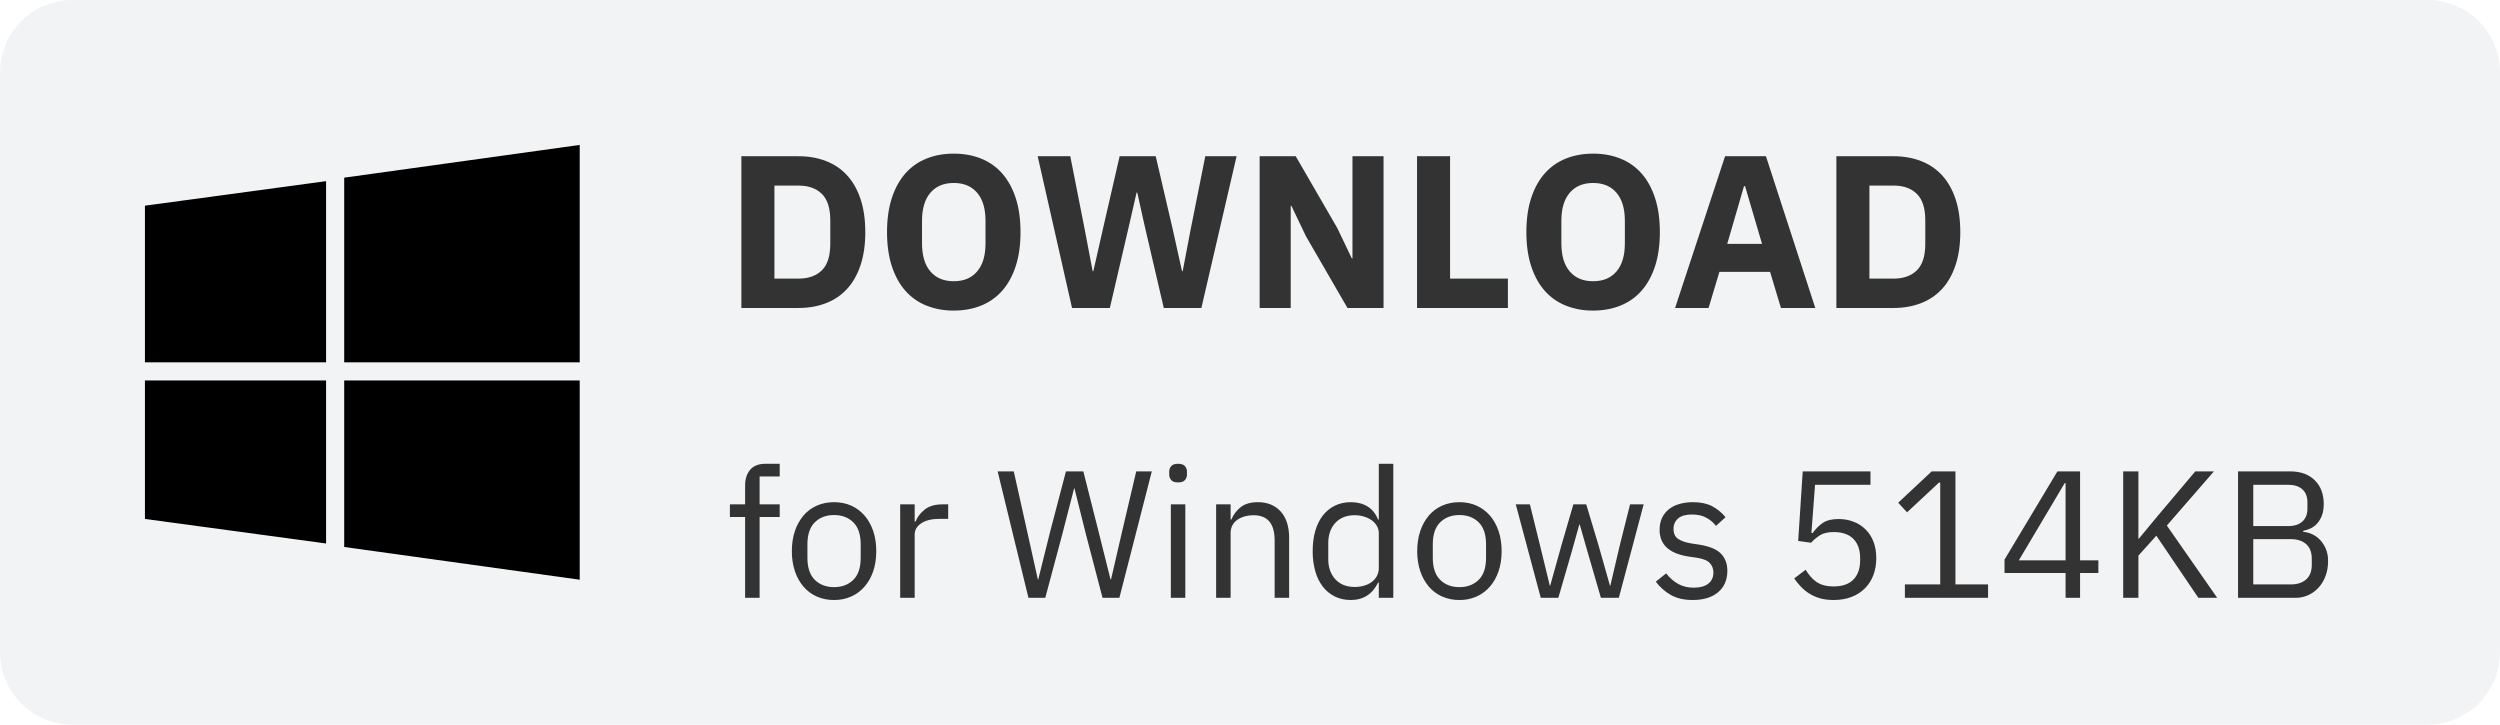
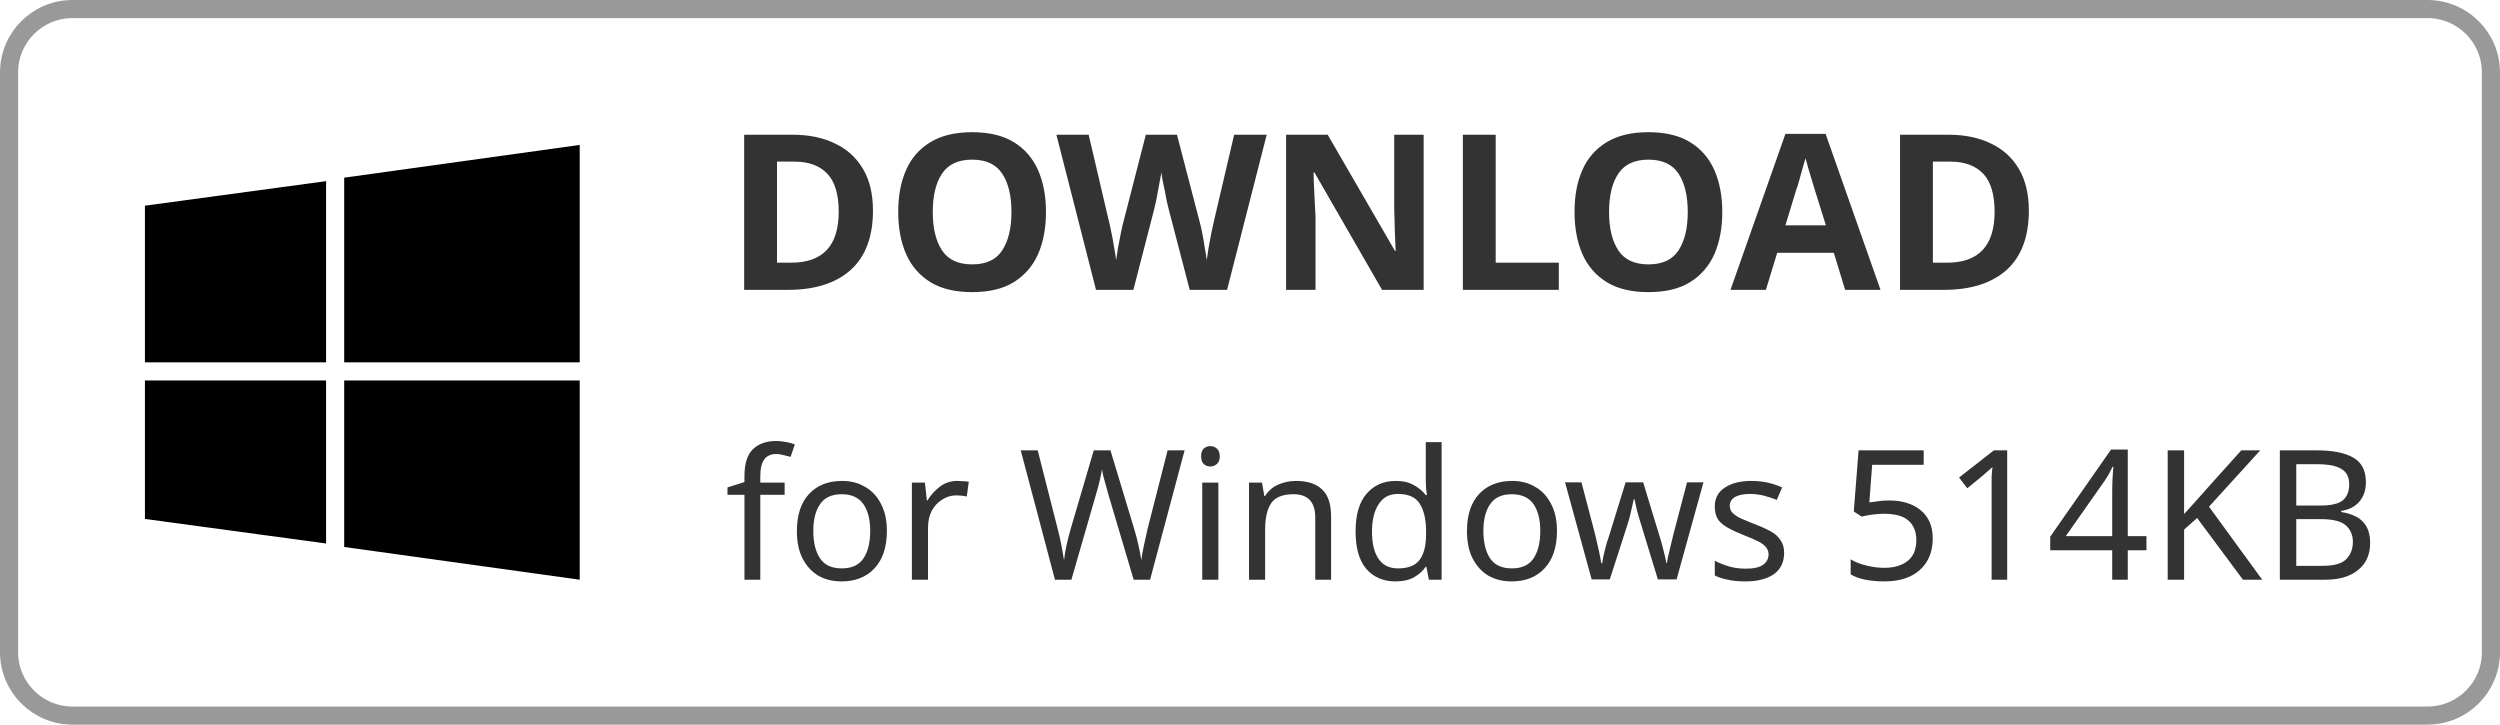
<svg xmlns="http://www.w3.org/2000/svg" width="138" height="40">
-   <g fill="none">
-     <path fill="#F2F3F4" d="M4 0h130a4 4 0 014 4v32a4 4 0 01-4 4H4a4 4 0 01-4-4V4a4 4 0 014-4z" />
-     <path fill="#333" d="M40.924 8.624h3.156c.552 0 1.056.088 1.512.264.456.176.844.438 1.164.786.32.348.568.784.744 1.308.176.524.264 1.134.264 1.83 0 .696-.088 1.306-.264 1.83-.176.524-.424.96-.744 1.308-.32.348-.708.61-1.164.786-.456.176-.96.264-1.512.264h-3.156V8.624zm3.156 6.756c.544 0 .972-.152 1.284-.456.312-.304.468-.792.468-1.464v-1.296c0-.672-.156-1.16-.468-1.464-.312-.304-.74-.456-1.284-.456h-1.332v5.136h1.332zm8.568 1.764a4.006 4.006 0 01-1.512-.276 3.044 3.044 0 01-1.164-.822c-.32-.364-.568-.816-.744-1.356-.176-.54-.264-1.166-.264-1.878s.088-1.338.264-1.878c.176-.54.424-.992.744-1.356.32-.364.708-.638 1.164-.822.456-.184.96-.276 1.512-.276s1.056.092 1.512.276c.456.184.844.458 1.164.822.32.364.568.816.744 1.356.176.54.264 1.166.264 1.878s-.088 1.338-.264 1.878c-.176.54-.424.992-.744 1.356-.32.364-.708.638-1.164.822-.456.184-.96.276-1.512.276zm0-1.62c.552 0 .982-.18 1.29-.54.308-.36.462-.876.462-1.548v-1.248c0-.672-.154-1.188-.462-1.548-.308-.36-.738-.54-1.29-.54s-.982.18-1.29.54c-.308.36-.462.876-.462 1.548v1.248c0 .672.154 1.188.462 1.548.308.36.738.54 1.29.54zM59.176 17L57.28 8.624h1.8l.792 4.02.444 2.328h.036l.528-2.328.924-4.02h1.992l.936 4.02.516 2.328h.036l.444-2.328.804-4.02h1.728L66.316 17H64.24l-1.056-4.536-.408-1.836h-.036l-.42 1.836L61.264 17h-2.088zm12.912-3.96l-.804-1.68h-.036V17h-1.716V8.624h1.992l2.292 3.96.804 1.68h.036v-5.64h1.716V17H74.38l-2.292-3.96zM78.22 17V8.624h1.824v6.756h3.192V17H78.22zm9.72.144a4.006 4.006 0 01-1.512-.276 3.044 3.044 0 01-1.164-.822c-.32-.364-.568-.816-.744-1.356-.176-.54-.264-1.166-.264-1.878s.088-1.338.264-1.878c.176-.54.424-.992.744-1.356.32-.364.708-.638 1.164-.822.456-.184.96-.276 1.512-.276s1.056.092 1.512.276c.456.184.844.458 1.164.822.32.364.568.816.744 1.356.176.54.264 1.166.264 1.878s-.088 1.338-.264 1.878c-.176.54-.424.992-.744 1.356-.32.364-.708.638-1.164.822-.456.184-.96.276-1.512.276zm0-1.62c.552 0 .982-.18 1.29-.54.308-.36.462-.876.462-1.548v-1.248c0-.672-.154-1.188-.462-1.548-.308-.36-.738-.54-1.29-.54s-.982.18-1.29.54c-.308.36-.462.876-.462 1.548v1.248c0 .672.154 1.188.462 1.548.308.36.738.54 1.29.54zM98.308 17l-.6-1.992h-2.796l-.6 1.992h-1.848l2.76-8.376h2.256L100.204 17h-1.896zm-1.98-6.72h-.06l-.924 3.18h1.92l-.936-3.18zm5.04-1.656h3.156c.552 0 1.056.088 1.512.264.456.176.844.438 1.164.786.32.348.568.784.744 1.308.176.524.264 1.134.264 1.83 0 .696-.088 1.306-.264 1.83-.176.524-.424.96-.744 1.308-.32.348-.708.61-1.164.786-.456.176-.96.264-1.512.264h-3.156V8.624zm3.156 6.756c.544 0 .972-.152 1.284-.456.312-.304.468-.792.468-1.464v-1.296c0-.672-.156-1.16-.468-1.464-.312-.304-.74-.456-1.284-.456h-1.332v5.136h1.332zM41.13 28.54h-.84v-.7h.84V26.8c0-.36.093-.65.28-.87.187-.22.47-.33.85-.33h.78v.7h-1.11v1.54h1.11v.7h-1.11V33h-.8v-4.46zm4.91 4.58a2.32 2.32 0 01-.95-.19 2.048 2.048 0 01-.735-.545 2.568 2.568 0 01-.475-.85 3.42 3.42 0 01-.17-1.115c0-.407.057-.777.17-1.11a2.56 2.56 0 01.475-.855c.203-.237.448-.418.735-.545.287-.127.603-.19.95-.19s.662.063.945.19c.283.127.528.308.735.545.207.237.367.522.48.855.113.333.17.703.17 1.11 0 .413-.057.785-.17 1.115a2.52 2.52 0 01-.48.85 2.107 2.107 0 01-.735.545 2.29 2.29 0 01-.945.19zm0-.71c.433 0 .787-.133 1.06-.4s.41-.673.41-1.22v-.74c0-.547-.137-.953-.41-1.22-.273-.267-.627-.4-1.06-.4-.433 0-.787.133-1.06.4s-.41.673-.41 1.22v.74c0 .547.137.953.41 1.22.273.267.627.4 1.06.4zm3.65.59v-5.16h.8v.95h.05c.093-.247.26-.467.5-.66s.57-.29.99-.29h.31v.8h-.47c-.433 0-.772.082-1.015.245-.243.163-.365.368-.365.615V33h-.8zm7.08 0l-1.7-6.98h.89l.75 3.36.58 2.61h.02l.65-2.61.88-3.36h.96l.85 3.36.65 2.6h.03l.6-2.6.79-3.36h.86L61.79 33h-.93l-.91-3.48-.64-2.56h-.02l-.66 2.56L57.7 33h-.93zm8.26-6.37c-.173 0-.298-.042-.375-.125a.461.461 0 01-.115-.325v-.13a.46.46 0 01.115-.325c.077-.083.202-.125.375-.125s.298.042.375.125a.461.461 0 01.115.325v.13a.461.461 0 01-.115.325c-.077.083-.202.125-.375.125zm-.4 1.21h.8V33h-.8v-5.16zm2.5 5.16v-5.16h.8v.84h.04a1.7 1.7 0 01.535-.7c.23-.173.538-.26.925-.26.533 0 .955.172 1.265.515.31.343.465.828.465 1.455V33h-.8v-3.17c0-.927-.39-1.39-1.17-1.39-.16 0-.315.02-.465.06-.15.04-.285.1-.405.18a.89.89 0 00-.285.305.867.867 0 00-.105.435V33h-.8zm8.98-.84h-.04c-.313.64-.817.96-1.51.96-.32 0-.61-.063-.87-.19a1.89 1.89 0 01-.665-.54 2.475 2.475 0 01-.42-.85 4.018 4.018 0 01-.145-1.12c0-.413.048-.787.145-1.12.097-.333.237-.617.42-.85a1.89 1.89 0 01.665-.54c.26-.127.55-.19.87-.19.36 0 .668.078.925.235.257.157.452.398.585.725h.04V25.6h.8V33h-.8v-.84zm-1.33.24c.18 0 .352-.023.515-.07.163-.047.305-.115.425-.205.12-.09.215-.2.285-.33a.924.924 0 00.105-.445v-1.92a.788.788 0 00-.105-.395.987.987 0 00-.285-.315 1.44 1.44 0 00-.425-.205 1.75 1.75 0 00-.515-.075c-.453 0-.81.142-1.07.425-.26.283-.39.655-.39 1.115v.88c0 .46.13.832.39 1.115.26.283.617.425 1.07.425zm5.78.72a2.32 2.32 0 01-.95-.19 2.048 2.048 0 01-.735-.545 2.568 2.568 0 01-.475-.85 3.42 3.42 0 01-.17-1.115c0-.407.057-.777.17-1.11a2.56 2.56 0 01.475-.855c.203-.237.448-.418.735-.545.287-.127.603-.19.95-.19s.662.063.945.19c.283.127.528.308.735.545.207.237.367.522.48.855.113.333.17.703.17 1.11 0 .413-.057.785-.17 1.115a2.52 2.52 0 01-.48.85 2.107 2.107 0 01-.735.545 2.29 2.29 0 01-.945.19zm0-.71c.433 0 .787-.133 1.06-.4s.41-.673.41-1.22v-.74c0-.547-.137-.953-.41-1.22-.273-.267-.627-.4-1.06-.4-.433 0-.787.133-1.06.4s-.41.673-.41 1.22v.74c0 .547.137.953.41 1.22.273.267.627.4 1.06.4zm3.11-4.57h.78l.55 2.23.55 2.26h.02l.63-2.26.65-2.23h.71l.67 2.23.64 2.26h.02l.53-2.26.56-2.23h.75L89.36 33h-.99l-.72-2.48-.45-1.57h-.02l-.44 1.57-.72 2.48h-.97l-1.38-5.16zm9.77 5.28c-.48 0-.882-.092-1.205-.275a2.741 2.741 0 01-.835-.735l.57-.46c.2.253.423.448.67.585.247.137.533.205.86.205.34 0 .605-.073.795-.22.19-.147.285-.353.285-.62a.74.74 0 00-.195-.515c-.13-.143-.365-.242-.705-.295l-.41-.06a3.421 3.421 0 01-.66-.155c-.2-.07-.375-.163-.525-.28a1.204 1.204 0 01-.35-.435 1.419 1.419 0 01-.125-.62c0-.253.047-.475.14-.665a1.34 1.34 0 01.385-.475c.163-.127.358-.222.585-.285.227-.063.47-.095.73-.095.42 0 .772.073 1.055.22.283.147.532.35.745.61l-.53.48a1.59 1.59 0 00-.5-.435c-.22-.13-.497-.195-.83-.195-.333 0-.585.072-.755.215a.725.725 0 00-.255.585c0 .253.085.437.255.55.17.113.415.197.735.25l.4.06c.573.087.98.252 1.22.495s.36.562.36.955c0 .5-.17.893-.51 1.18-.34.287-.807.43-1.4.43zm9.81-6.36h-3.06l-.2 2.66h.07c.167-.233.355-.42.565-.56.21-.14.498-.21.865-.21.3 0 .577.05.83.15a1.872 1.872 0 011.095 1.1c.103.267.155.57.155.91 0 .34-.053.652-.16.935a2.028 2.028 0 01-1.205 1.205c-.29.113-.618.17-.985.17-.293 0-.552-.033-.775-.1a2.263 2.263 0 01-.595-.27 2.436 2.436 0 01-.455-.38 4.02 4.02 0 01-.355-.44l.63-.48c.087.14.178.267.275.38.097.113.203.21.32.29.117.08.252.142.405.185.153.043.337.065.55.065.48 0 .843-.127 1.09-.38.247-.253.37-.61.37-1.07v-.1c0-.46-.123-.817-.37-1.07-.247-.253-.61-.38-1.09-.38-.32 0-.572.058-.755.175a2.46 2.46 0 00-.495.415l-.71-.1.25-3.84h3.74v.74zm1.9 6.24v-.74h1.95v-5.62h-.07l-1.76 1.64-.49-.53 1.85-1.73h1.31v6.24h1.8V33h-4.59zm8.87 0v-1.37h-3.37v-.74l2.92-4.87h1.25v4.91h1.01v.7h-1.01V33h-.8zm-2.58-2.07h2.58v-4.26h-.05l-2.53 4.26zm7.59-1.36l-.99 1.1V33h-.84v-6.98h.84v3.71h.03l1-1.21 2.11-2.5h1.03l-2.6 2.99 2.78 3.99h-1.04l-2.32-3.43zm4.51-3.55h2.87c.58 0 1.035.163 1.365.49.33.327.495.763.495 1.31 0 .26-.037.48-.11.66-.073.18-.167.328-.28.445a1.135 1.135 0 01-.37.26 1.72 1.72 0 01-.37.115v.06a1.422 1.422 0 01.87.385c.14.13.258.297.355.5a1.7 1.7 0 01.145.735c0 .287-.045.553-.135.8-.09.247-.215.46-.375.64s-.35.322-.57.425c-.22.103-.46.155-.72.155h-3.17v-6.98zm.84 6.24h2.07c.36 0 .643-.092.85-.275.207-.183.31-.452.31-.805v-.34c0-.353-.103-.622-.31-.805-.207-.183-.49-.275-.85-.275h-2.07v2.5zm0-3.22h1.93c.333 0 .593-.083.78-.25.187-.167.28-.407.28-.72v-.34c0-.313-.093-.553-.28-.72-.187-.167-.447-.25-.78-.25h-1.93v2.28z" />
-     <path fill="#000" d="M8 20v-8.646l10-1.355V20H8zm11 0h13V8L19 9.807V20zm-1 1H8v7.646l10 1.355V21zm1 0v9.194L32 32V21H19z" />
+   <g fill="none" fill-rule="evenodd">
+     <path stroke="#999" d="M4 .5A3.5 3.5 0 00.5 4v32A3.5 3.5 0 004 39.5h130a3.5 3.5 0 003.5-3.5V4A3.5 3.5 0 00134 .5H4z" />
+     <text fill="#333" font-family="IBMPlexSans-Bold, IBM Plex Sans" font-size="12" font-weight="bold">
+       <tspan x="40" y="16">DOWNLOAD</tspan>
+     </text>
+     <text fill="#333" font-family="IBMPlexSans, IBM Plex Sans" font-size="10">
+       <tspan x="40" y="32">for Windows 514KB</tspan>
+     </text>
+     <path fill="#000" fill-rule="nonzero" d="M8 20v-8.646l10-1.355V20H8zm11 0h13V8L19 9.807V20zm-1 1H8v7.646l10 1.355V21zm1 0v9.194L32 32V21H19z" />
  </g>
</svg>
